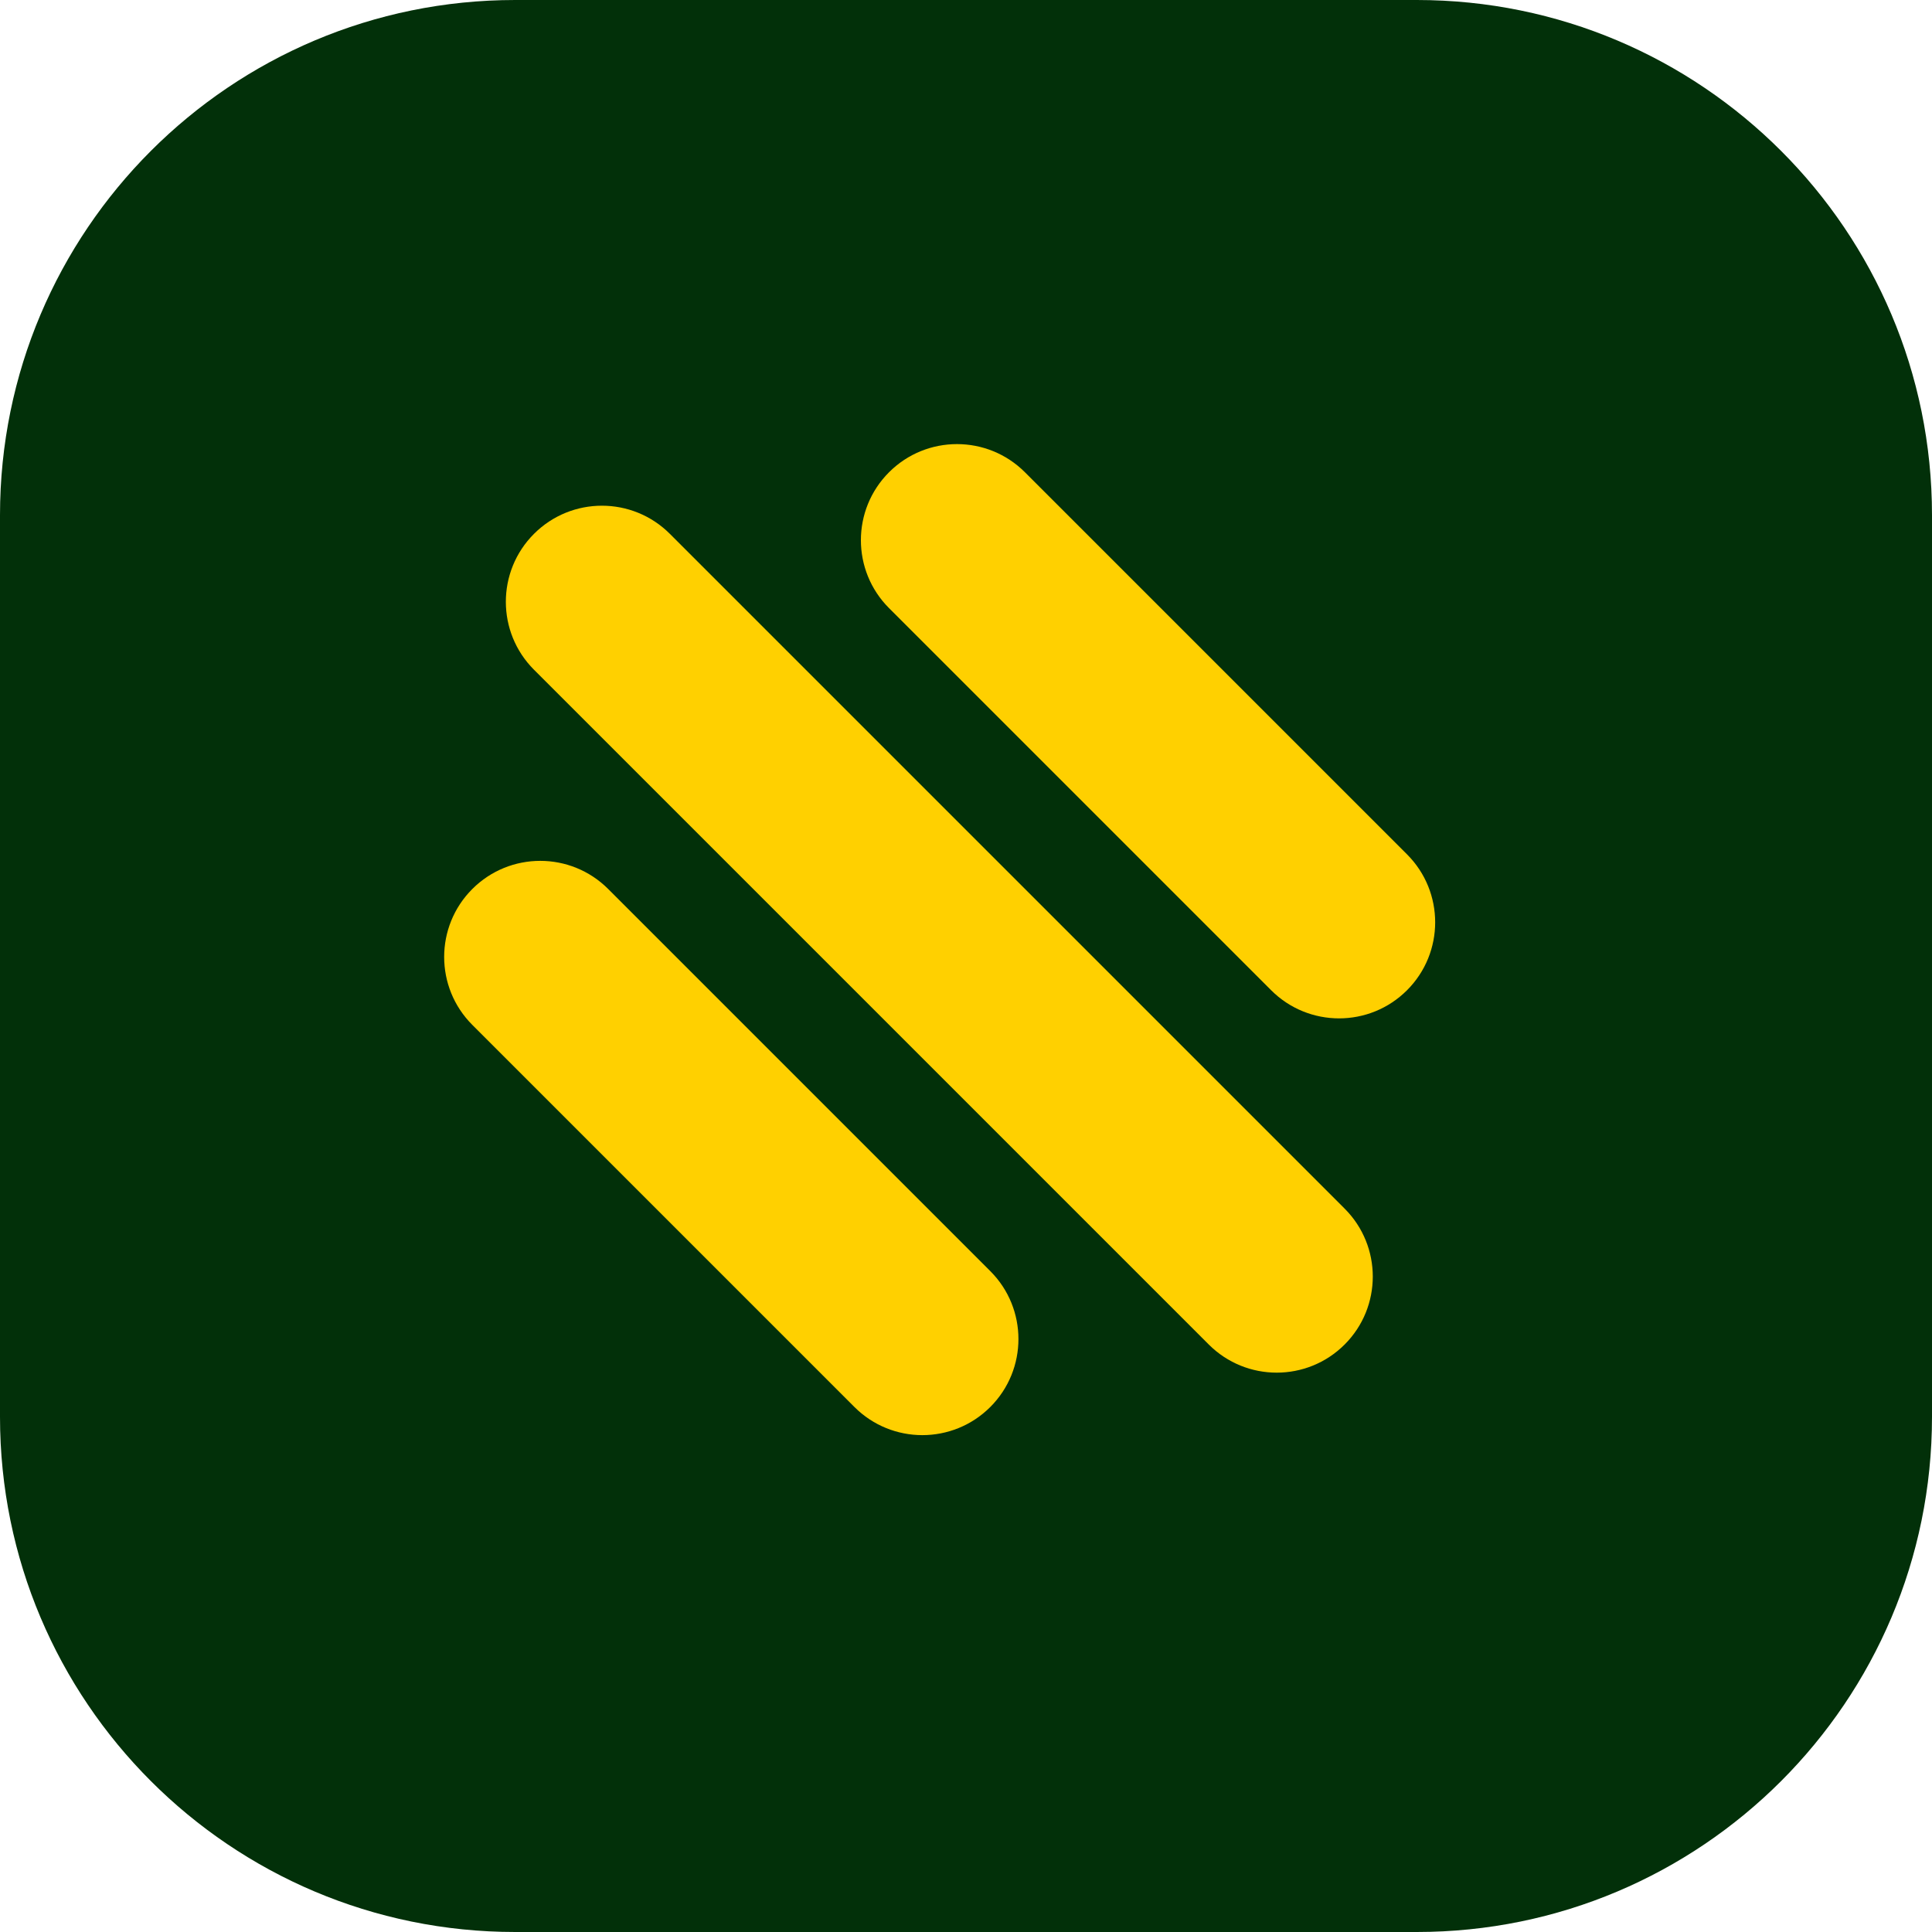
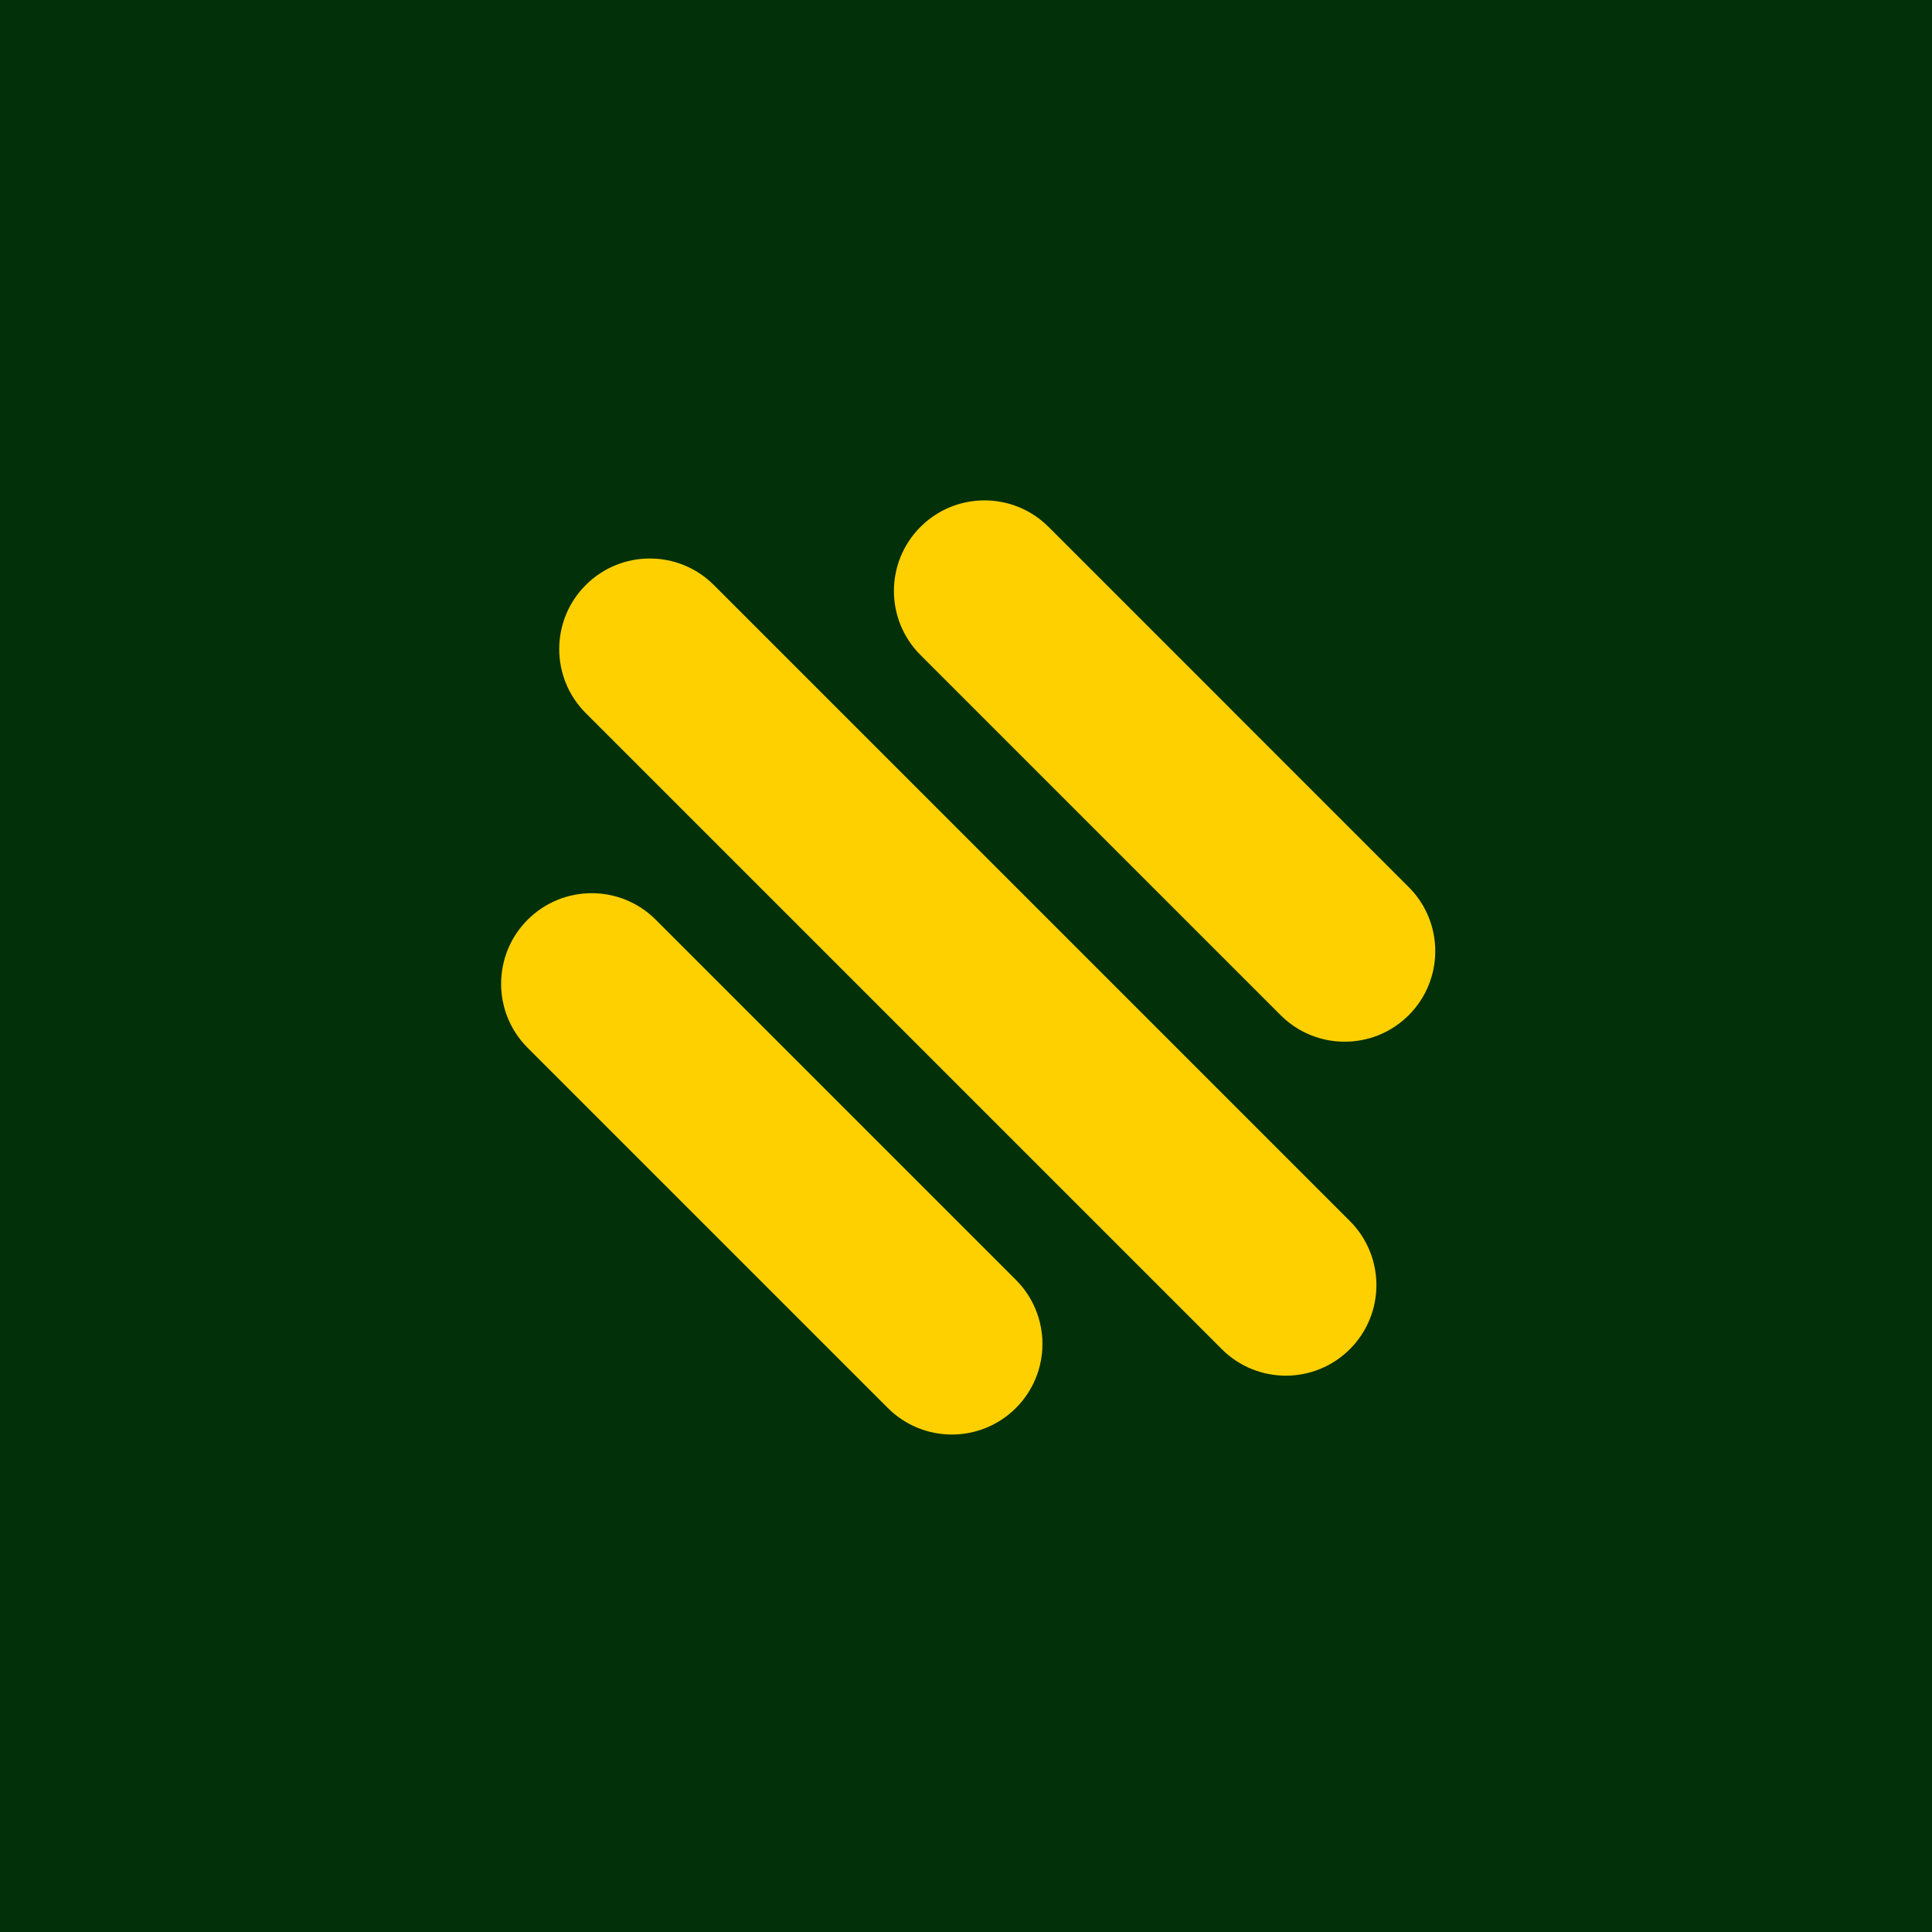
- <svg xmlns="http://www.w3.org/2000/svg" width="30" height="30" viewBox="0 0 30 30" fill="none">
-   <rect width="30" height="30" rx="8" fill="#023009" />
-   <rect x="19.824" y="21.933" width="17.802" height="2.984" rx="1.492" transform="rotate(-135 19.8242 21.9326)" fill="#FFD000" />
-   <rect x="14.322" y="22.902" width="11.375" height="2.984" rx="1.492" transform="rotate(-135 14.3223 22.9023)" fill="#FFD000" />
-   <rect x="20.793" y="16.432" width="11.375" height="2.984" rx="1.492" transform="rotate(-135 20.793 16.4316)" fill="#FFD000" />
+ <svg xmlns="http://www.w3.org/2000/svg" width="500" height="500" viewBox="0 0 500 500" fill="none">
+   <rect width="500" height="500" fill="#023009" />
+   <rect x="332.772" y="365.732" width="279.664" height="46.881" rx="23.441" transform="rotate(-135 332.772 365.732)" fill="#FFD000" />
+   <rect x="246.344" y="380.963" width="178.706" height="46.881" rx="23.441" transform="rotate(-135 246.344 380.963)" fill="#FFD000" />
+   <rect x="348.003" y="279.303" width="178.706" height="46.881" rx="23.441" transform="rotate(-135 348.003 279.303)" fill="#FFD000" />
</svg>
